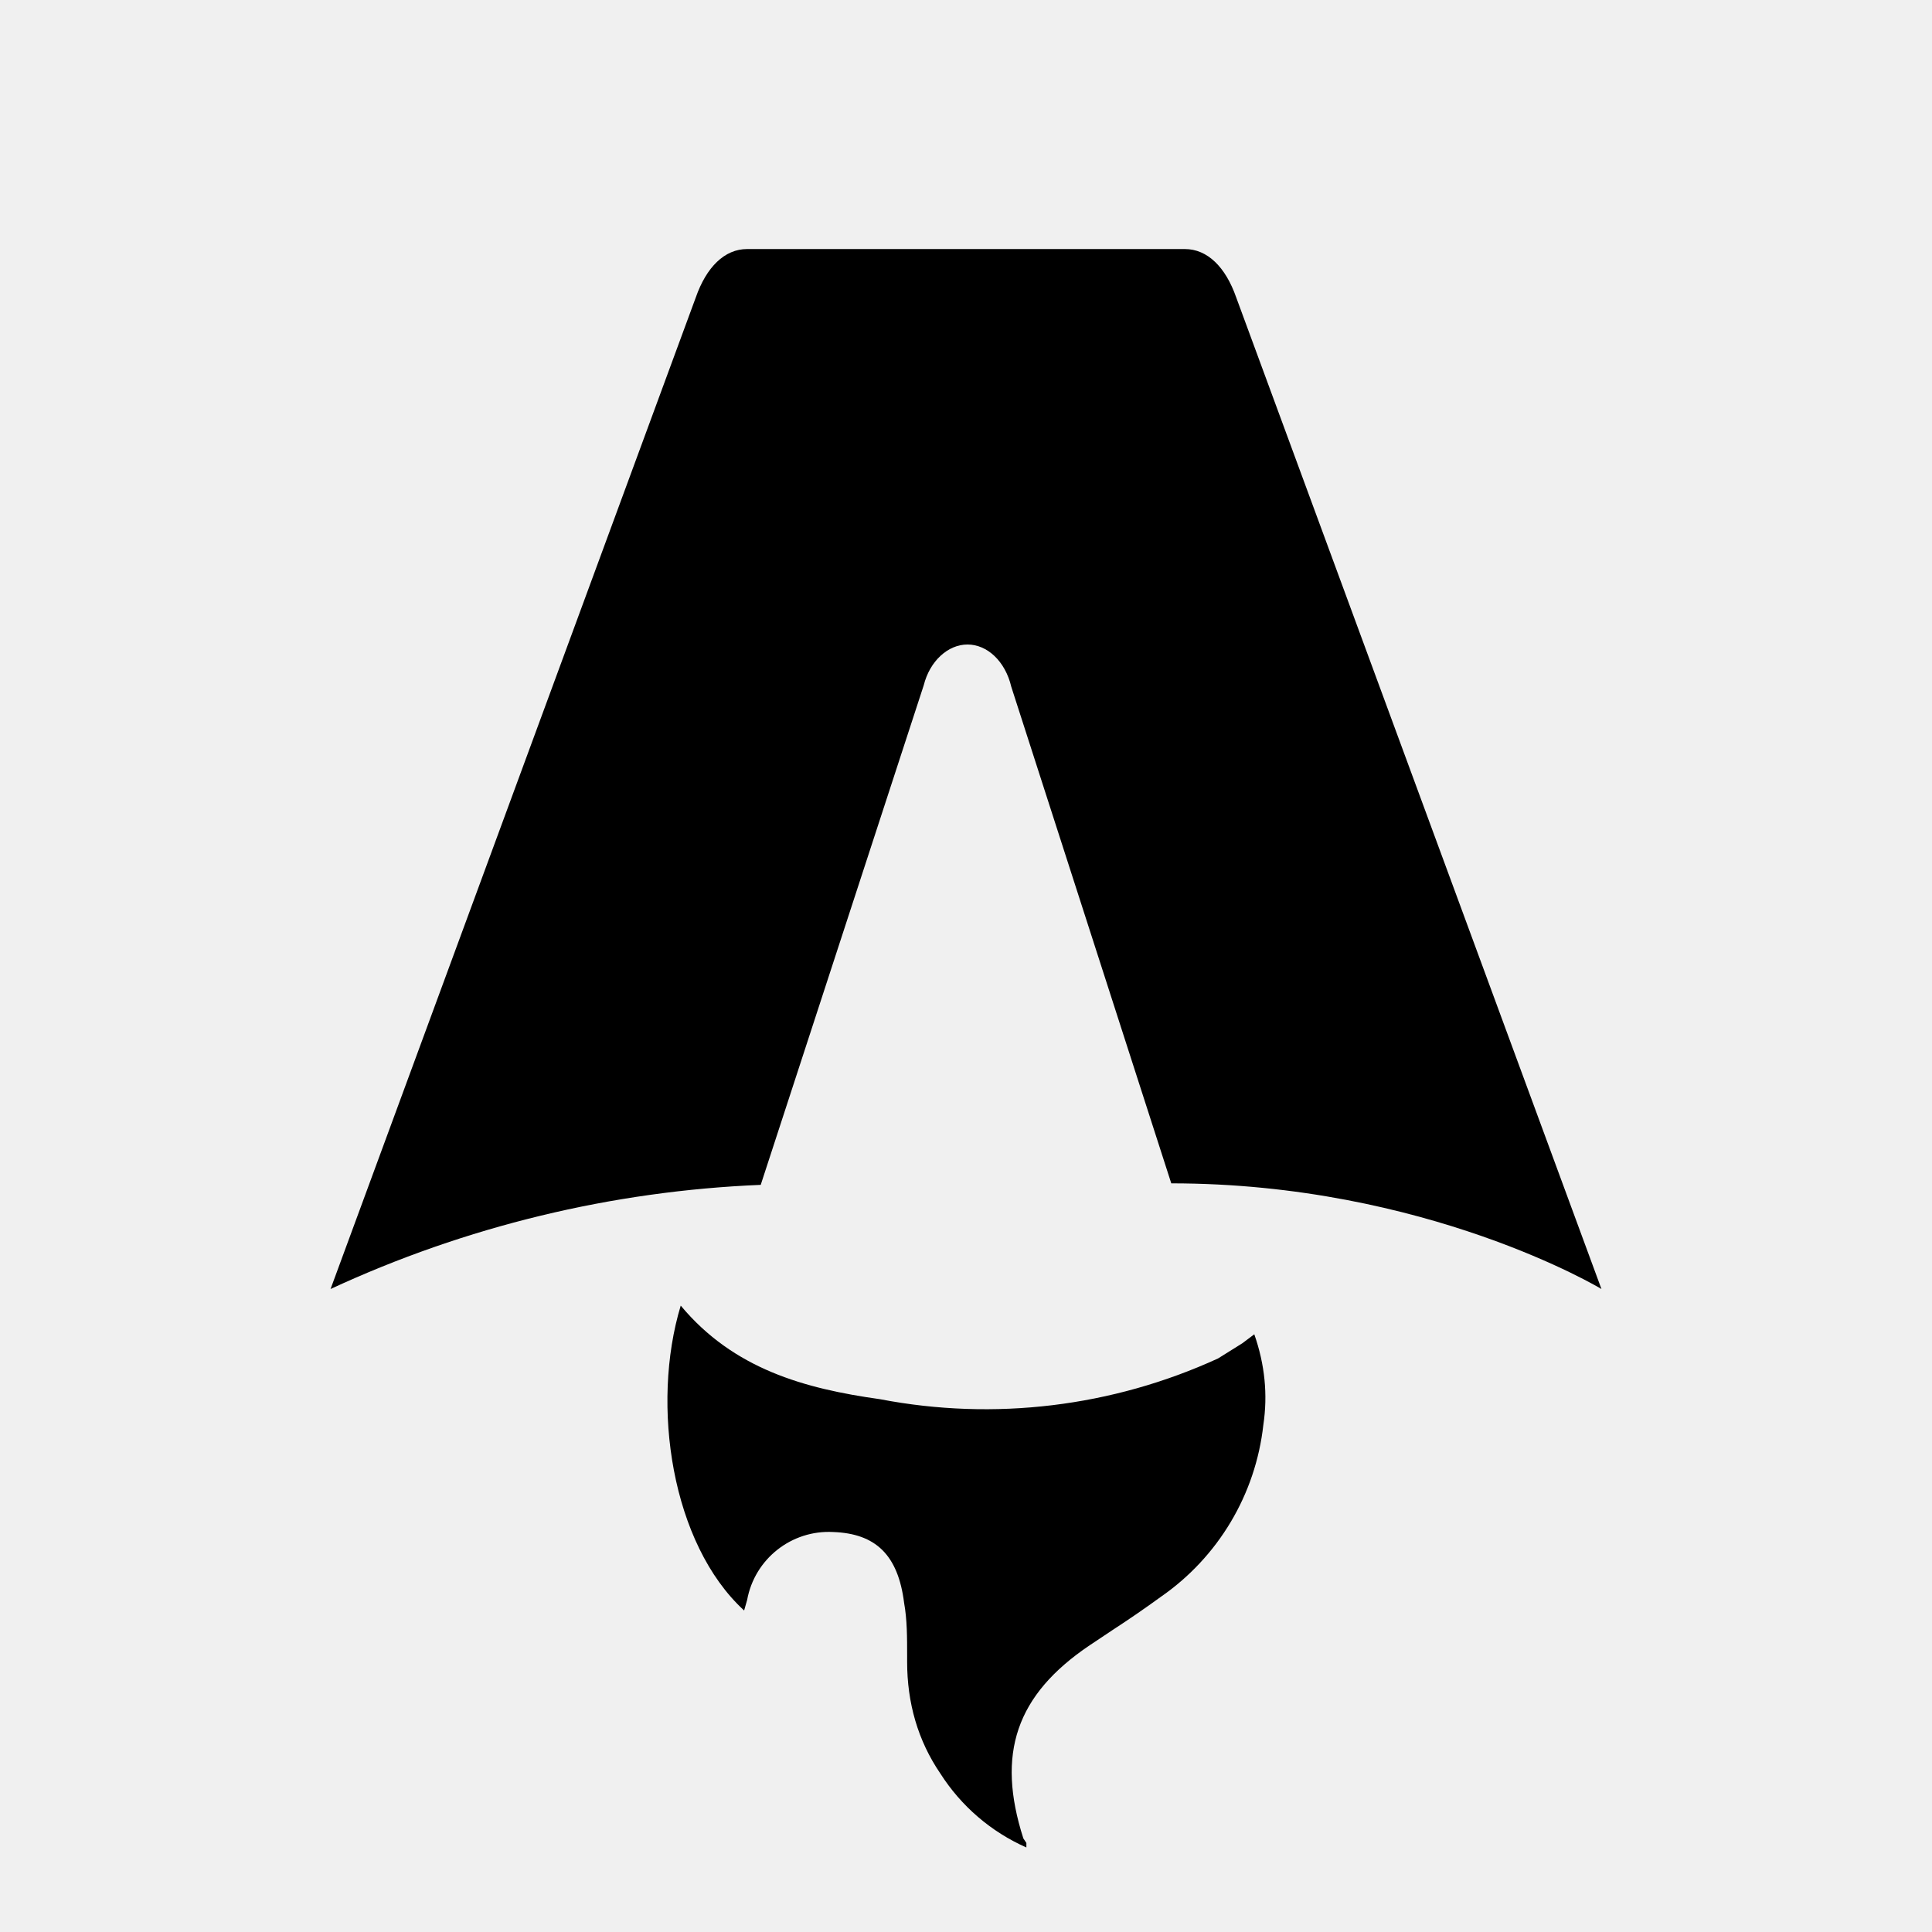
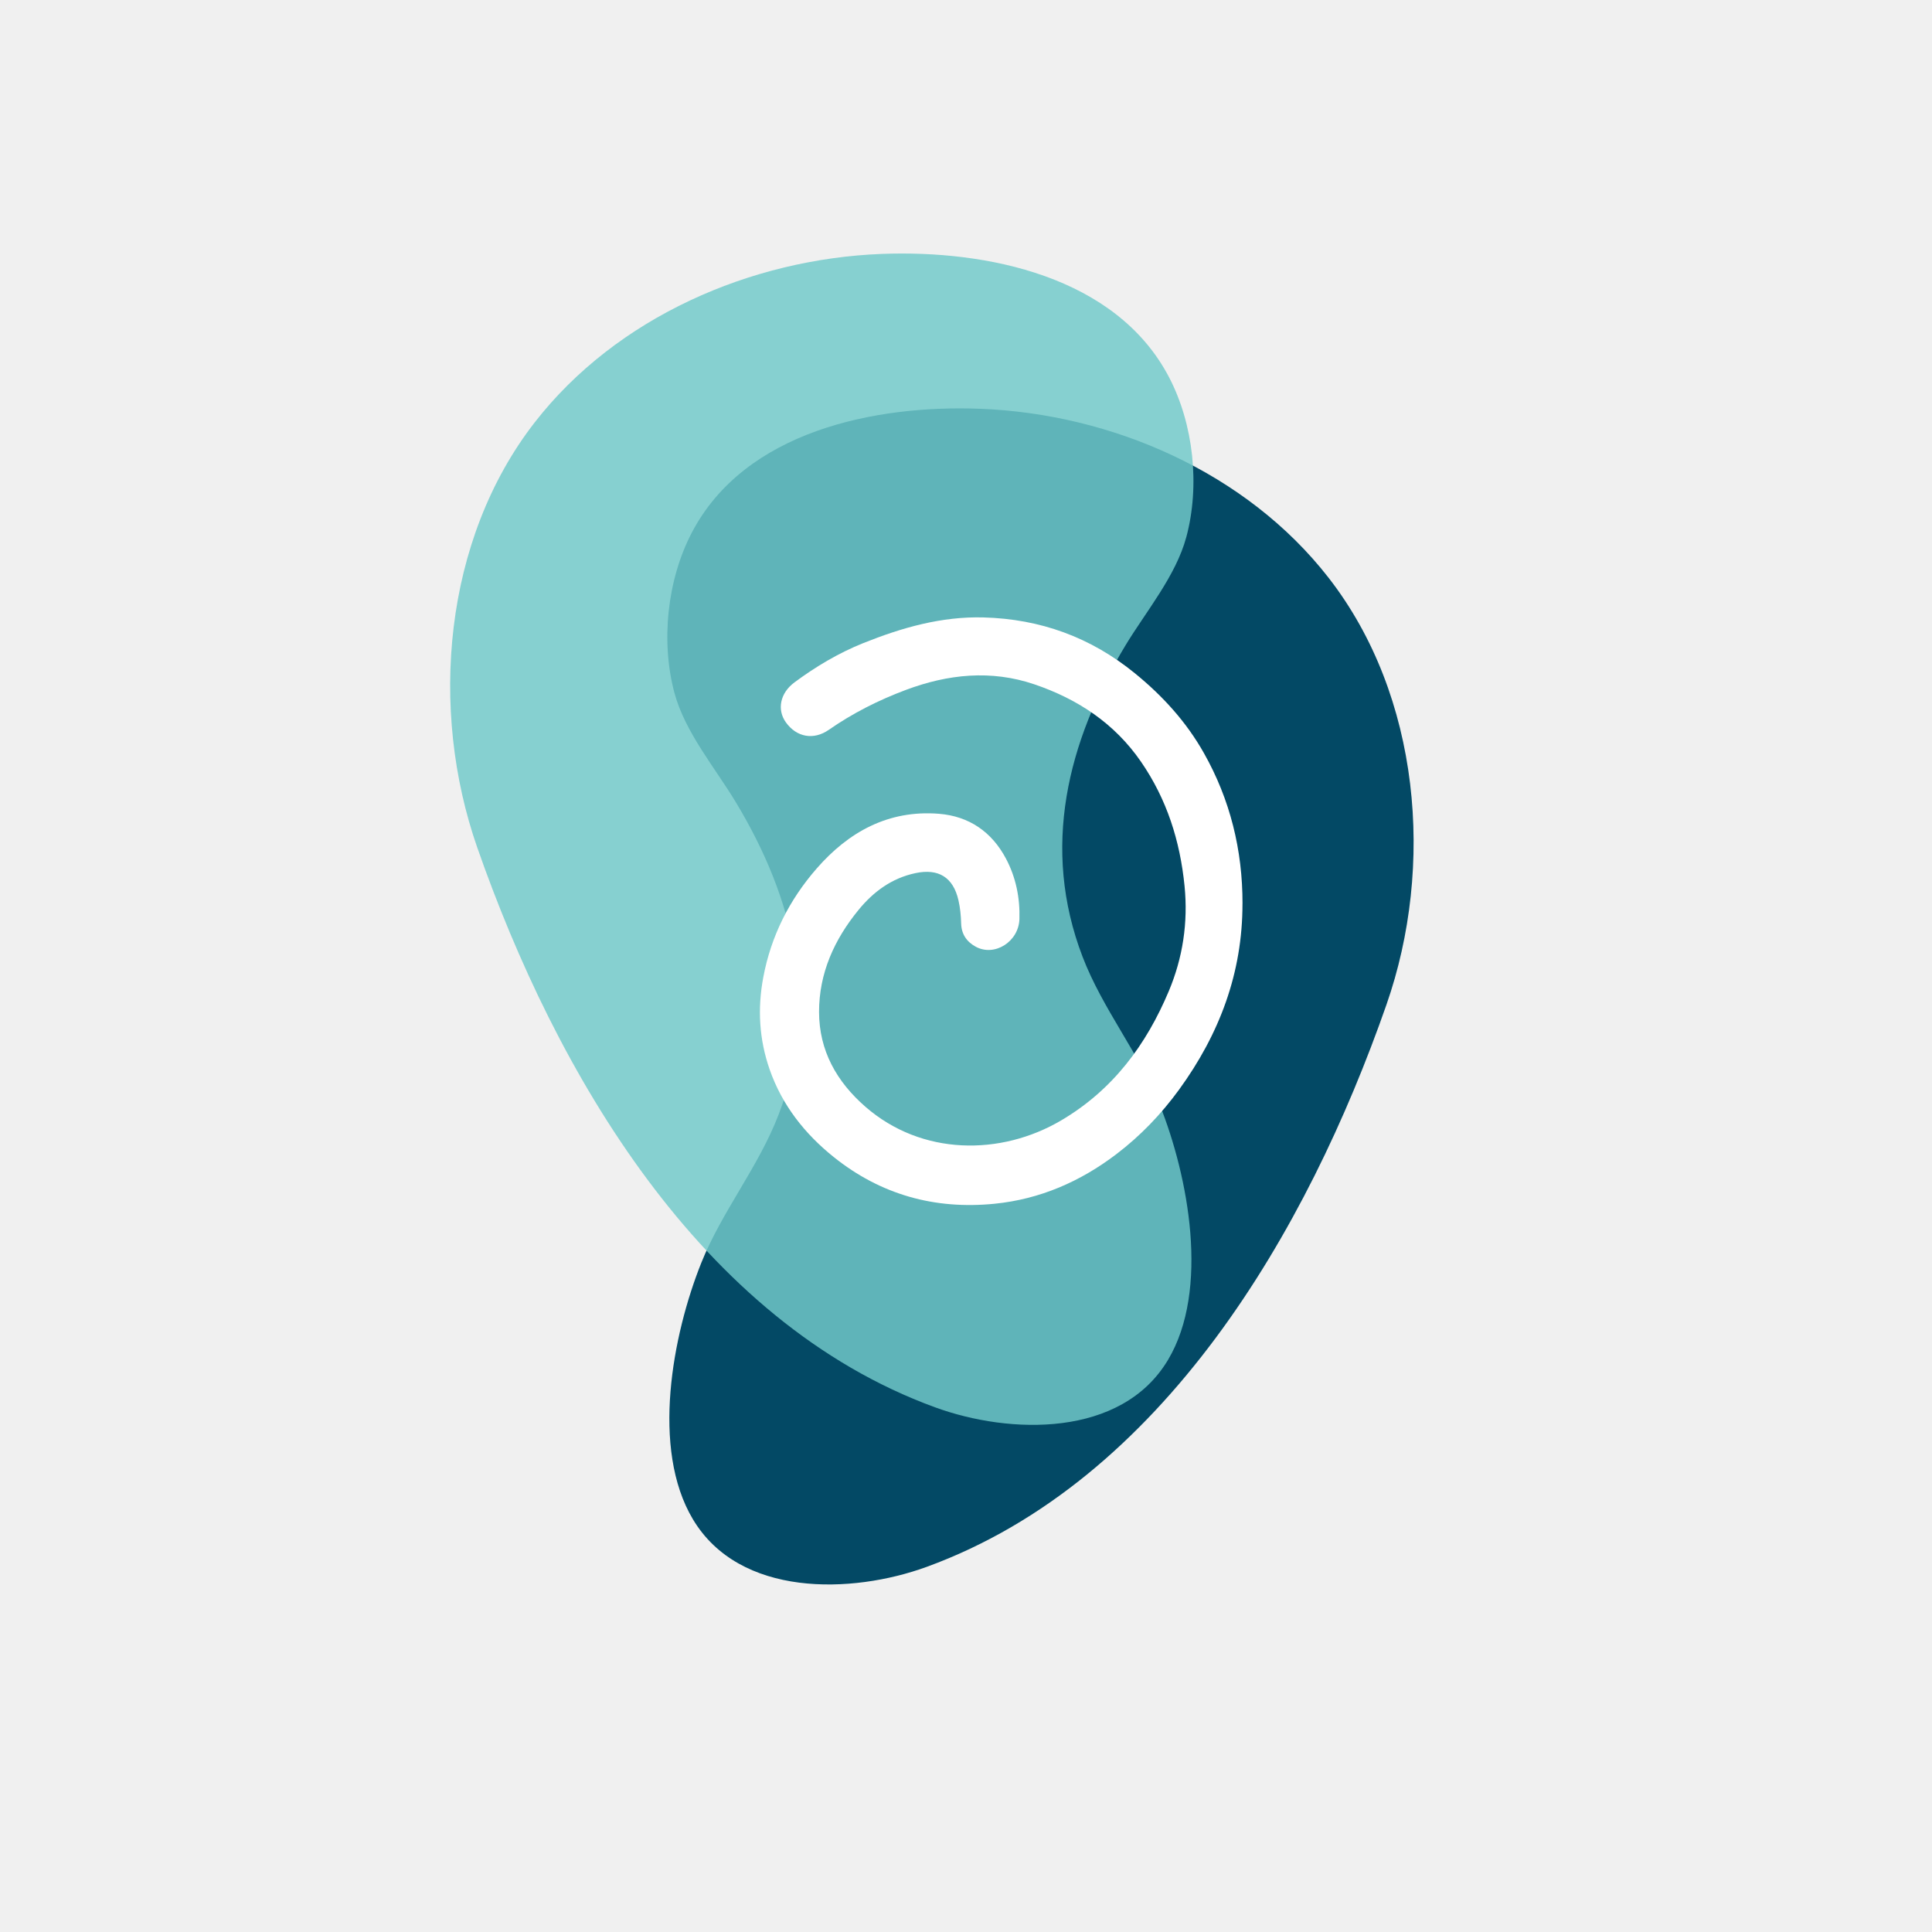
- <svg xmlns="http://www.w3.org/2000/svg" fill="none" viewBox="0 0 128 128">
-   <path d="M50.4 78.5a75.1 75.1 0 0 0-28.5 6.9l24.2-65.7c.7-2 1.9-3.2 3.4-3.2h29c1.5 0 2.7 1.2 3.4 3.2l24.2 65.7s-11.6-7-28.5-7L67 45.5c-.4-1.7-1.6-2.8-2.9-2.8-1.3 0-2.5 1.1-2.9 2.7L50.4 78.5Zm-1.1 28.2Zm-4.2-20.2c-2 6.6-.6 15.8 4.2 20.2a17.5 17.5 0 0 1 .2-.7 5.5 5.5 0 0 1 5.7-4.5c2.8.1 4.3 1.5 4.7 4.7.2 1.1.2 2.3.2 3.5v.4c0 2.7.7 5.2 2.2 7.4a13 13 0 0 0 5.7 4.9v-.3l-.2-.3c-1.8-5.6-.5-9.5 4.4-12.8l1.5-1a73 73 0 0 0 3.2-2.2 16 16 0 0 0 6.8-11.4c.3-2 .1-4-.6-6l-.8.6-1.6 1a37 37 0 0 1-22.4 2.7c-5-.7-9.7-2-13.2-6.2Z" />
-   <style>
-         path { fill: #000; }
-         @media (prefers-color-scheme: dark) {
-             path { fill: #FFF; }
+ <svg xmlns="http://www.w3.org/2000/svg" viewBox="5000 600 1200 1200">
+   <defs>
+     <style>
+         .st20 {
+           fill: #034965;
        }
-     </style>
+         .dark .st20 {
+           fill: #71caca;
+           opacity: 0.83;    
+         }
+         .st15 {
+           fill: #71caca;
+           opacity: 0.83;
+         }
+         .dark .st15 {
+           fill: #8d8d8d;
+           opacity: 0.83;
+         }
+         .st0 {
+           fill: #fff;
+         }
+         .dark .st0 {
+           fill: #fff;
+         }
+       </style>
+   </defs>
+   <g transform="translate(360, 250)">
+     <path class="st20" d="M5058.95,780.55c-8.63-32.08-4.56-70.43,10.73-99.7,32.99-63.16,113.9-79.46,179.12-76.95,81.82,3.14,165.44,39.49,216.38,104.92,57.05,73.29,66.04,179.17,35.95,265.28-48.93,140.02-138.73,295.5-285.49,349.09-46.7,17.05-116.27,18.96-145.26-29.54-26.19-43.81-12.67-114.58,5.19-159.24,12.79-31.97,35.54-59.53,48.06-92.18,25.91-67.6,9.69-133.96-26.78-194.26-12.75-21.08-31.38-43.26-37.89-67.43Z" />
+     <path class="st15" d="M5376.83,683.65c8.6-31.95,4.54-70.15-10.69-99.3-32.86-62.91-113.44-79.14-178.4-76.64-81.49,3.13-164.78,39.33-215.51,104.5-56.83,73-65.77,178.46-35.8,264.21,48.74,139.46,138.18,294.32,284.34,347.69,46.52,16.99,115.81,18.88,144.68-29.42,26.08-43.63,12.62-114.12-5.17-158.6-12.73-31.84-35.4-59.29-47.87-91.81-25.81-67.33-9.65-133.42,26.68-193.48,12.7-20.99,31.26-43.09,37.73-67.16Z" />
+     <path class="st0" d="M5411.73,911.24c.04,43.03-14.29,81.05-39.39,115.56-11.11,15.26-24.03,28.72-38.93,40.05-22.35,17.01-47.38,27.98-75.67,30.82-37.23,3.73-70.8-5.69-99.91-29.02-17.93-14.37-32.05-32.2-39.78-54.35-6.54-18.74-7.63-37.81-3.95-57.35,4.82-25.63,16.23-48.11,33.13-67.48,19.88-22.82,44.63-36.5,75.93-34.02,18.78,1.5,32.88,11.27,41.68,27.88,6.15,11.61,8.74,24.33,8.34,37.51-.44,14.11-15.48,23.56-27.17,17.16-5.65-3.09-8.84-7.85-9.02-14.38-.14-4.9-.59-9.73-1.7-14.55-3.28-14.19-12.38-19.79-26.68-16.76-14.78,3.14-26.13,11.56-35.39,22.89-15.01,18.36-24.52,39.28-24.49,63.32.03,24,10.88,43.29,28.76,58.88,35.05,30.57,84.18,30.54,121.6,8.52,32.18-18.94,52.87-47.01,66.88-80.34,8.65-20.55,12.04-42.54,9.78-65.23-2.79-28.04-10.99-53.91-27.07-77.25-16.48-23.91-39.42-38.96-66.27-48.07-26.85-9.11-53.57-6.33-79.87,3.53-16.94,6.35-32.92,14.42-47.78,24.76-9.41,6.54-19.98,4.61-26.62-4.63-5.65-7.87-3.66-18.18,5.3-24.84,13.24-9.81,27.36-18.22,42.68-24.38,23.99-9.62,48.63-16.68,74.78-15.97,35.15.96,66.42,12.22,93.96,34.65,17.34,14.12,32,30.24,42.92,49.62,16.32,28.93,24,60.22,23.97,93.47Z" />
+   </g>
</svg>
